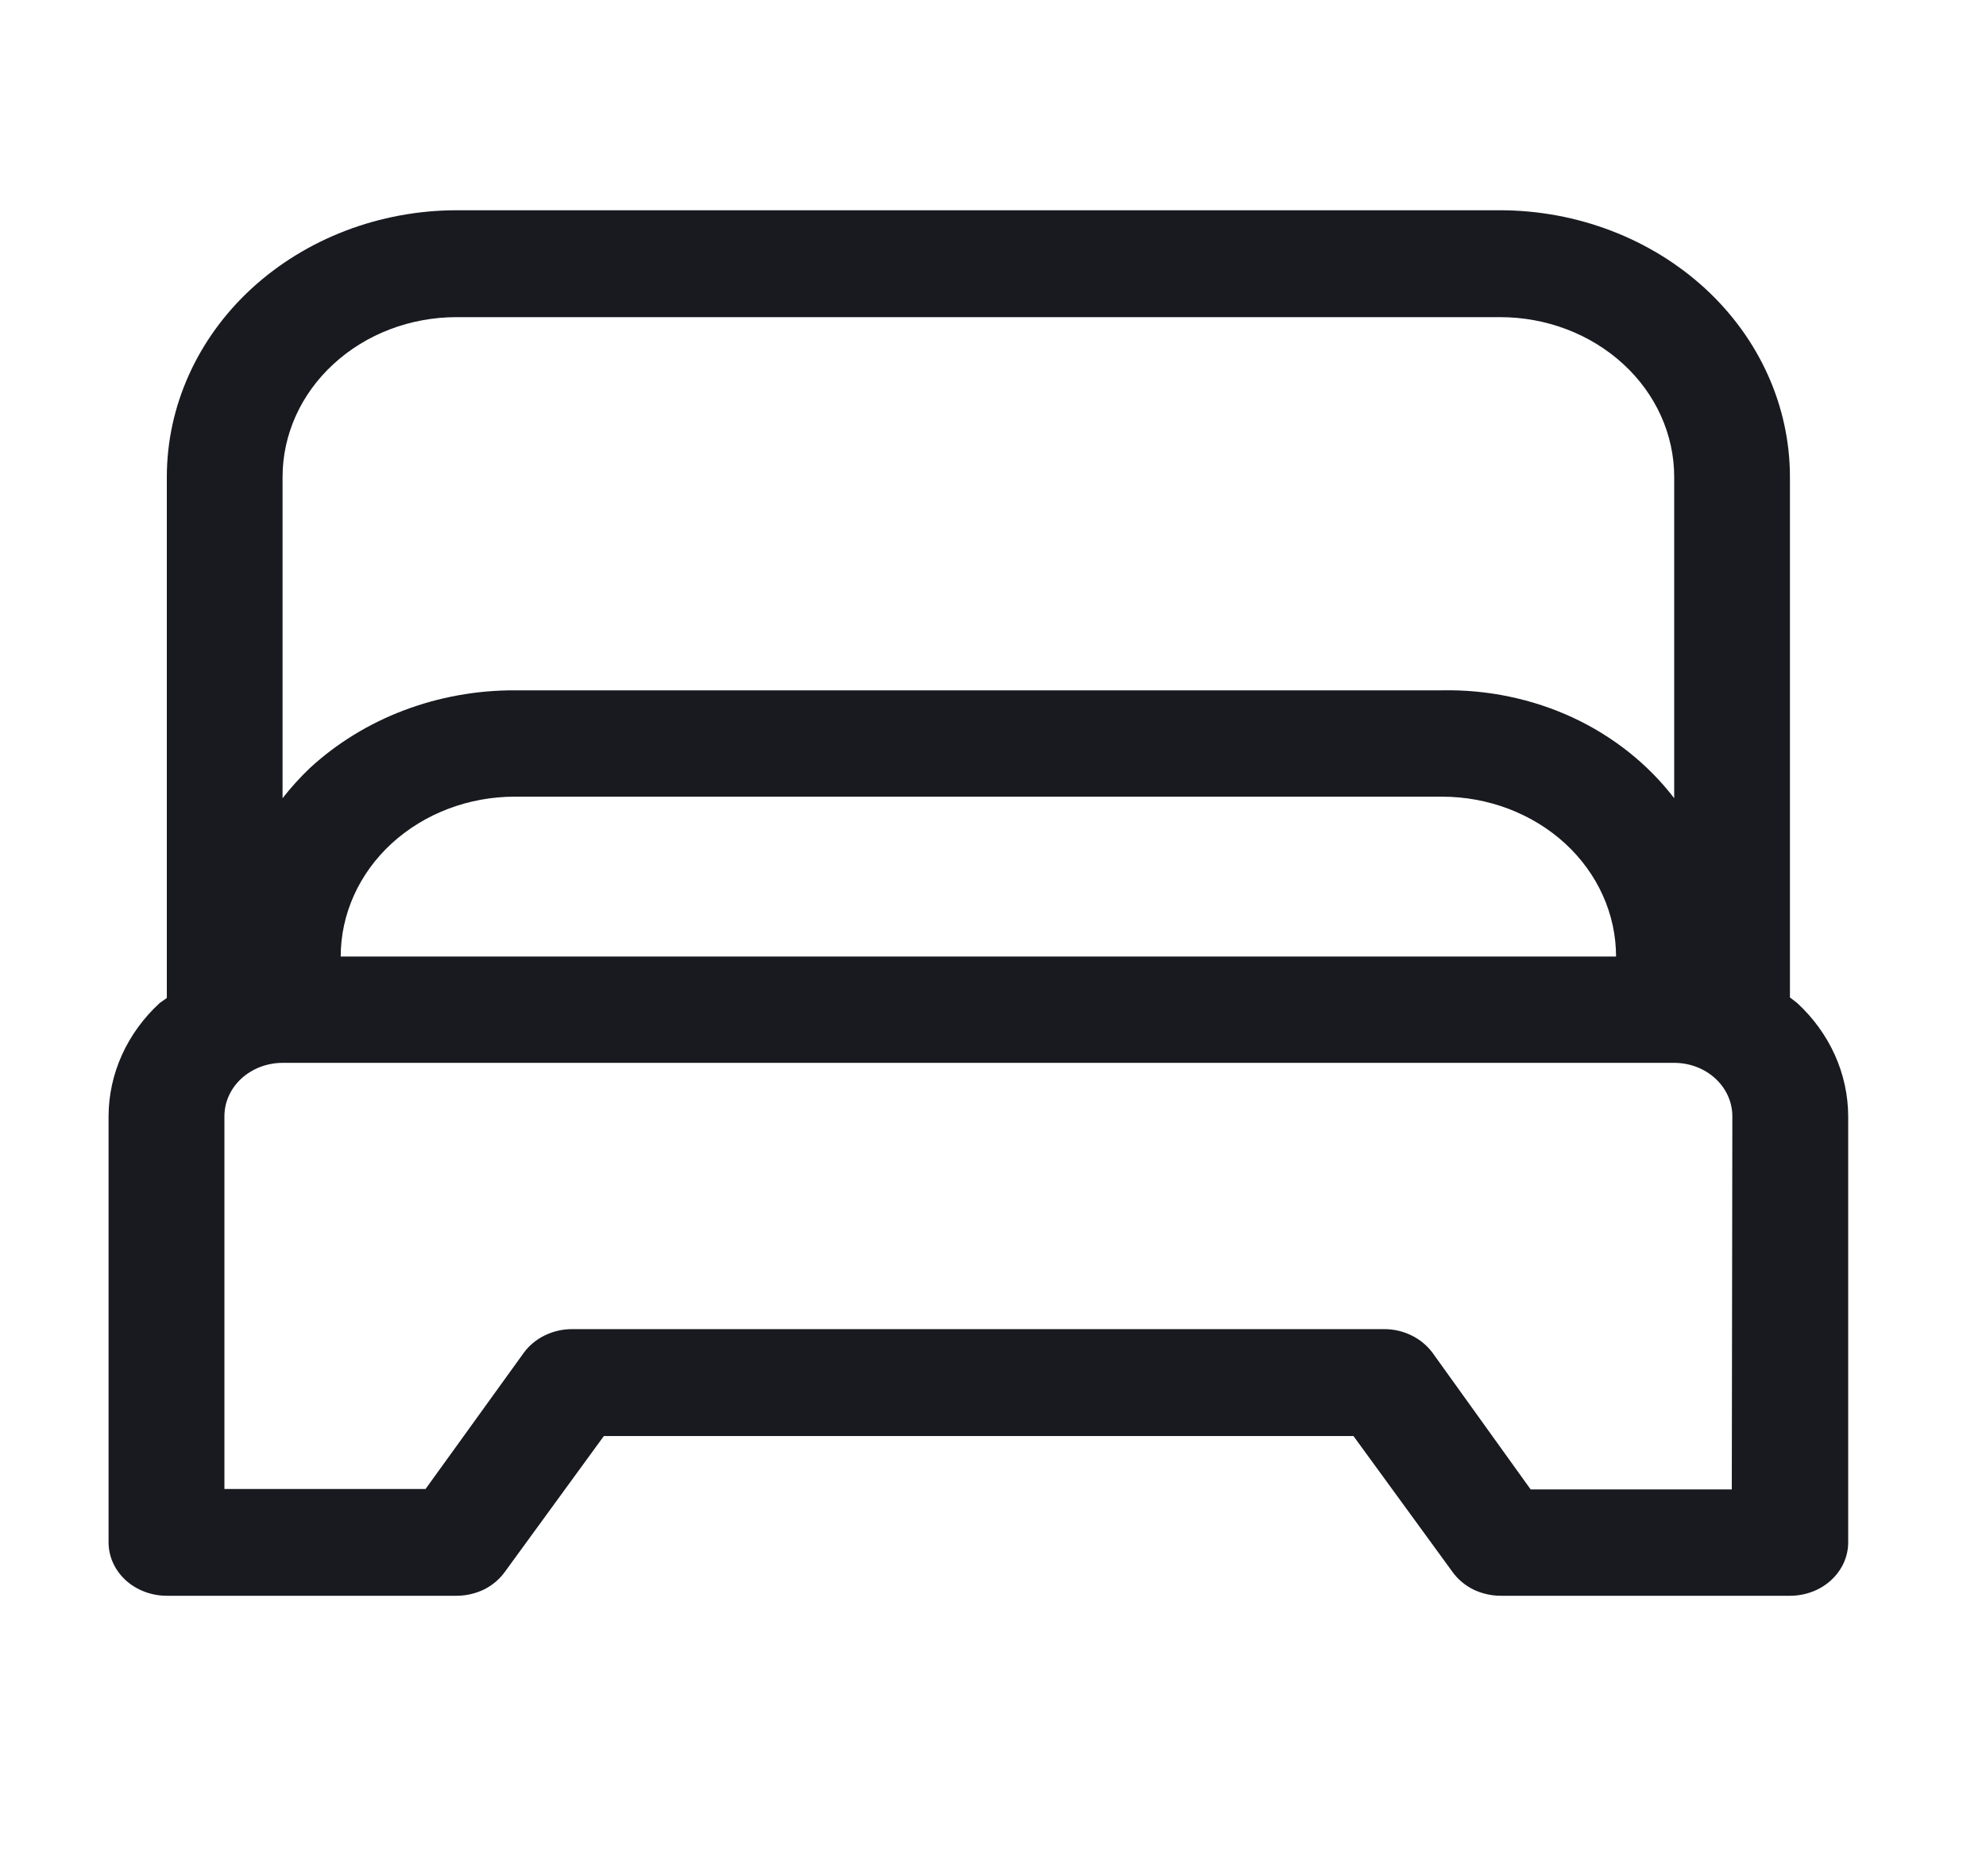
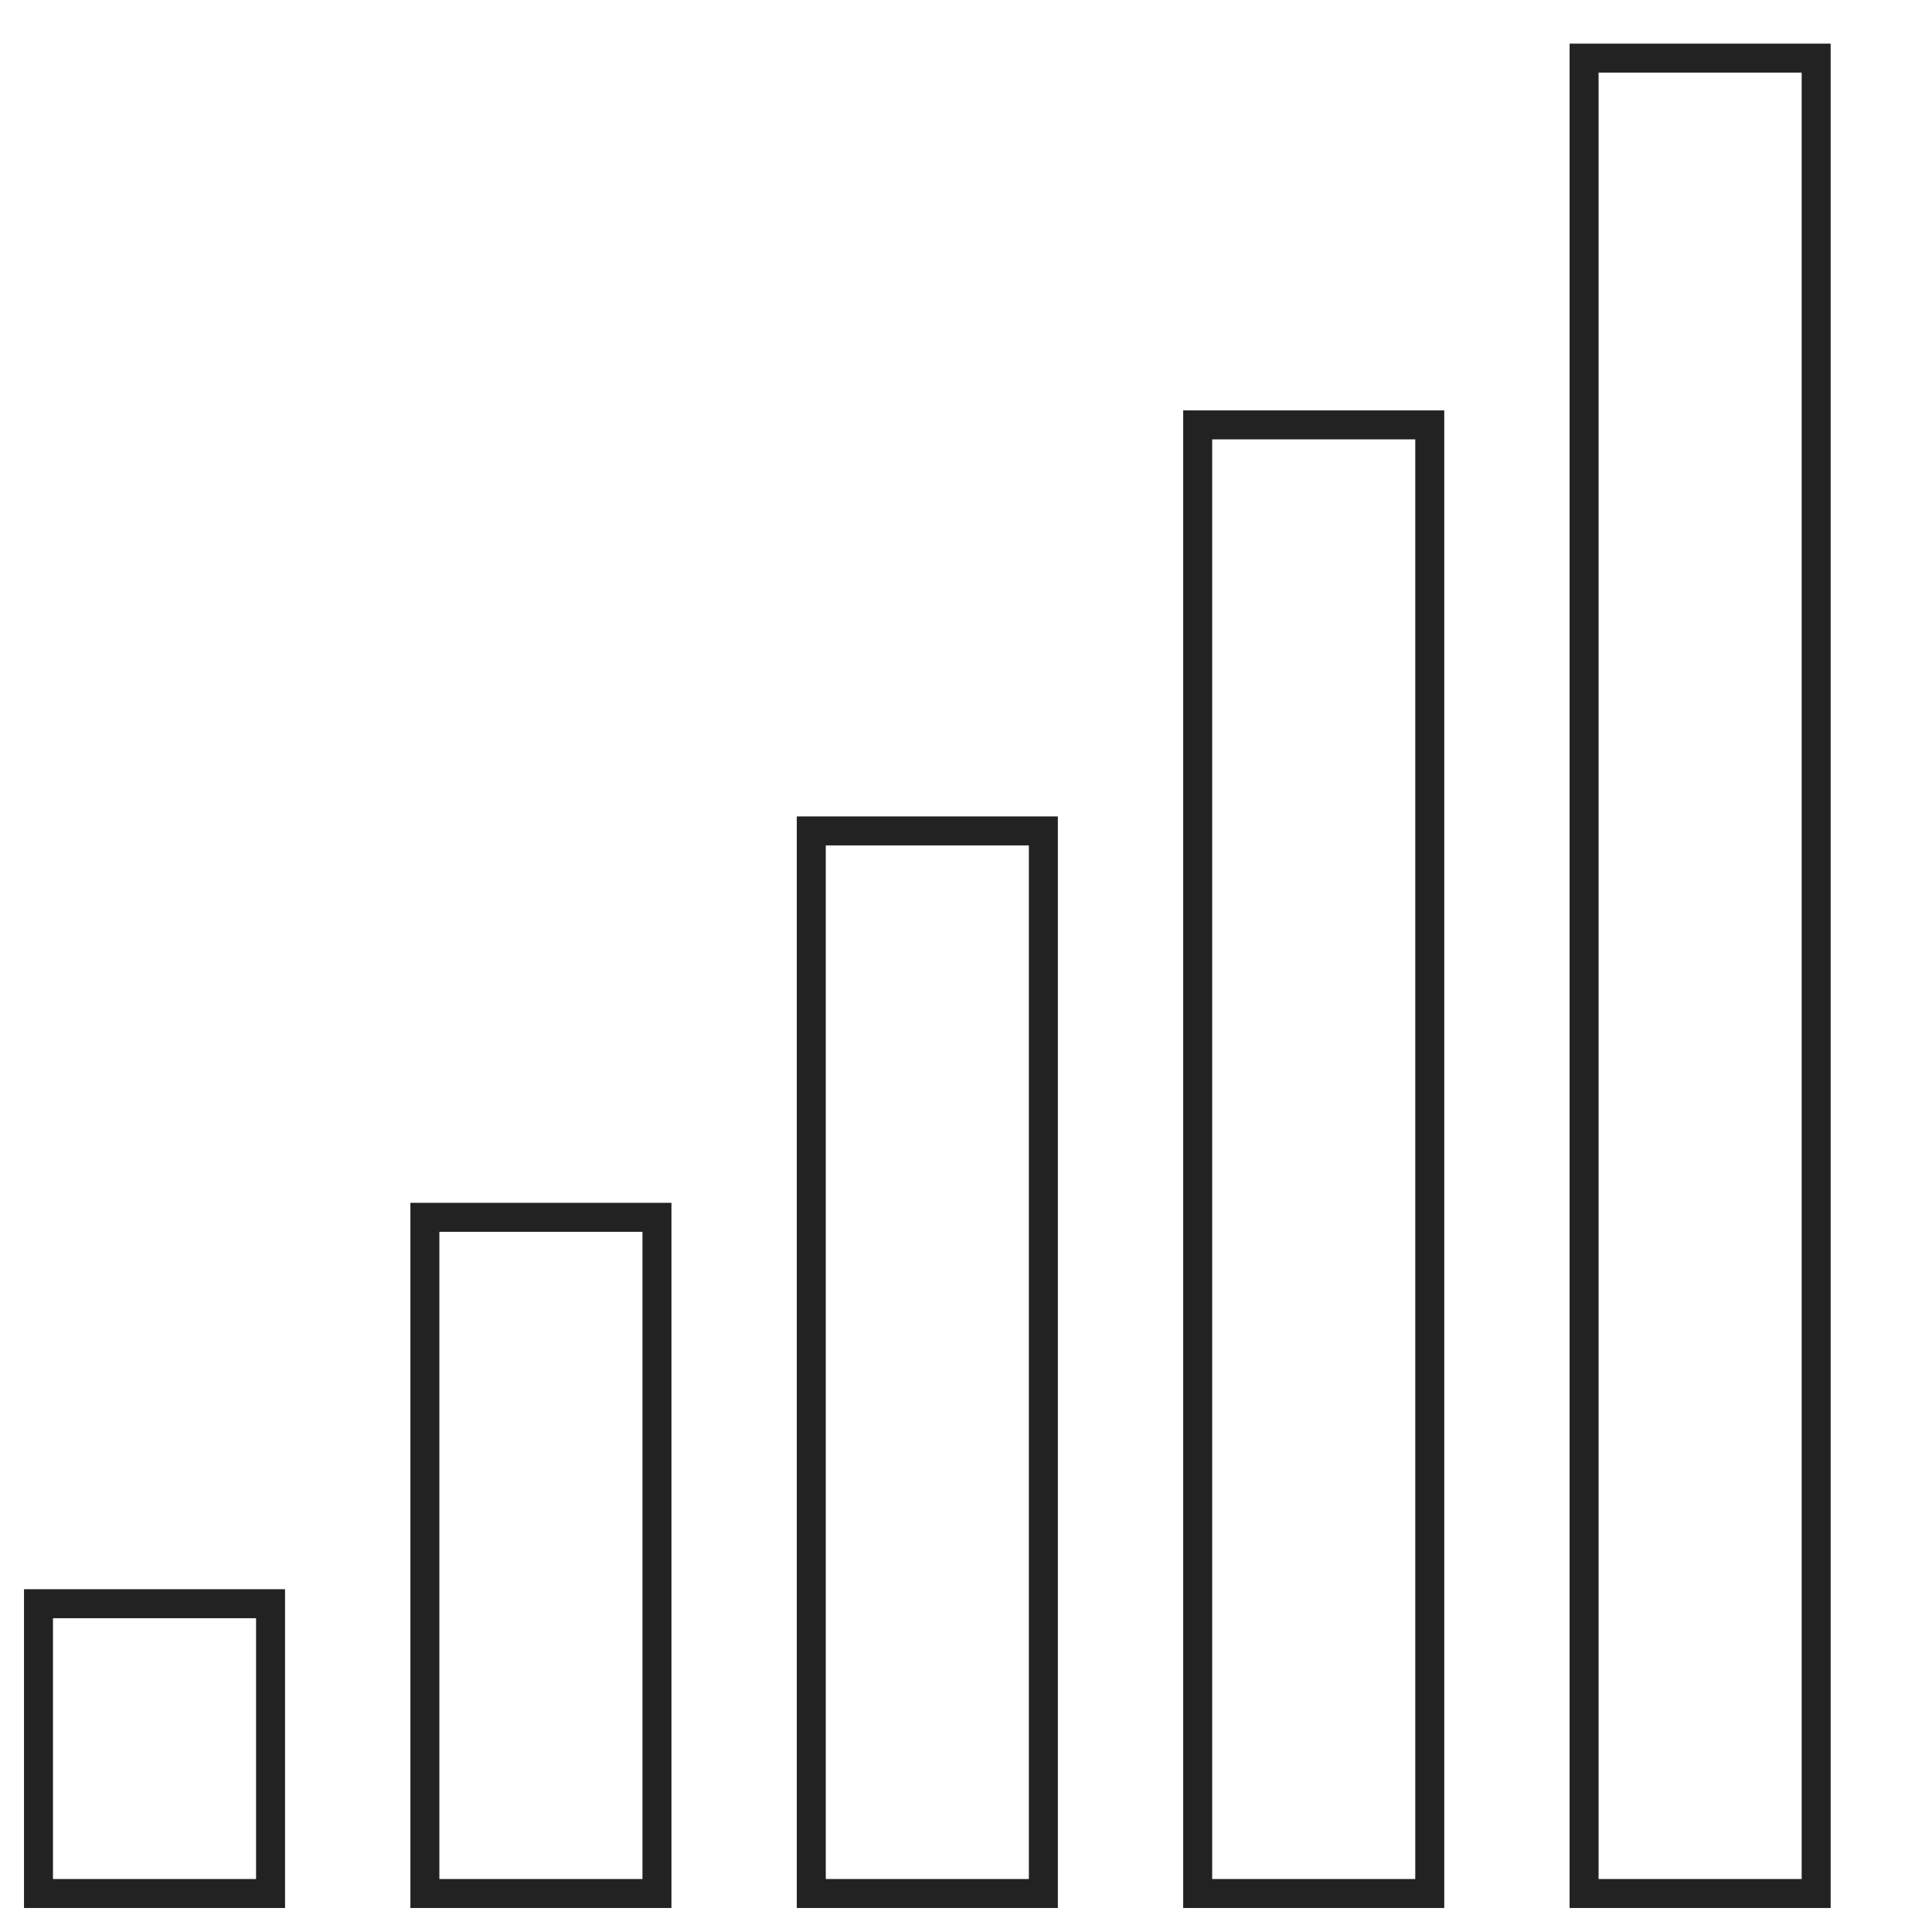
- <svg xmlns="http://www.w3.org/2000/svg" width="18" height="17" viewBox="0 0 18 17" fill="none">
-   <g id="bed 1">
-     <path id="Vector" d="M16.288 9.092L16.223 9.042V4.324C16.223 3.684 15.947 3.069 15.455 2.616C14.962 2.163 14.294 1.907 13.597 1.906H4.138C3.441 1.907 2.773 2.163 2.28 2.616C1.788 3.069 1.512 3.684 1.512 4.324V9.047L1.448 9.092C1.151 9.365 0.985 9.734 0.984 10.12V13.982C0.984 14.111 1.04 14.234 1.139 14.325C1.238 14.415 1.372 14.466 1.512 14.466H4.138C4.225 14.466 4.31 14.446 4.387 14.409C4.463 14.371 4.528 14.316 4.576 14.249L5.473 13.018H12.267L13.164 14.249C13.212 14.316 13.277 14.371 13.353 14.409C13.43 14.446 13.515 14.466 13.602 14.466H16.228C16.367 14.465 16.5 14.414 16.598 14.323C16.696 14.232 16.751 14.11 16.751 13.982V10.12C16.75 9.734 16.584 9.365 16.288 9.092ZM4.138 2.875H13.597C14.015 2.875 14.416 3.028 14.712 3.3C15.008 3.571 15.174 3.94 15.174 4.324V7.236C14.937 6.927 14.622 6.676 14.255 6.505C13.888 6.335 13.481 6.25 13.07 6.258H4.665C4.32 6.257 3.978 6.319 3.659 6.44C3.34 6.561 3.051 6.739 2.807 6.964C2.718 7.049 2.636 7.14 2.561 7.236V4.324C2.561 3.94 2.727 3.571 3.023 3.3C3.318 3.028 3.719 2.875 4.138 2.875ZM14.647 8.671H3.088C3.088 8.287 3.254 7.918 3.55 7.646C3.846 7.375 4.247 7.222 4.665 7.222H13.07C13.488 7.222 13.889 7.375 14.185 7.646C14.481 7.918 14.647 8.287 14.647 8.671ZM15.696 13.502H13.873L12.982 12.261C12.933 12.196 12.868 12.142 12.791 12.105C12.715 12.068 12.63 12.048 12.543 12.049H5.187C5.101 12.048 5.015 12.068 4.939 12.105C4.862 12.142 4.797 12.196 4.749 12.261L3.857 13.498H2.034V10.12C2.034 10.056 2.047 9.993 2.074 9.934C2.1 9.876 2.139 9.822 2.188 9.777C2.237 9.732 2.295 9.697 2.359 9.672C2.423 9.648 2.492 9.635 2.561 9.635H15.174C15.314 9.635 15.448 9.686 15.547 9.777C15.646 9.868 15.701 9.991 15.701 10.12L15.696 13.502Z" fill="#181A20" />
+ <svg xmlns="http://www.w3.org/2000/svg" width="20px" height="20px" viewBox="0 0 20 20" version="1.1">
+   <g id="surface1">
+     <path style="fill-rule:nonzero;fill:rgb(100%,100%,100%);fill-opacity:0.4;stroke-width:1.5;stroke-linecap:butt;stroke-linejoin:miter;stroke:rgb(13.333%,13.333%,13.333%);stroke-opacity:1;stroke-miterlimit:4;" d="M 1.992 83.008 L 14.004 83.008 L 14.004 98.008 L 1.992 98.008 Z M 1.992 83.008 " transform="matrix(0.2,0,0,0.2,0,0)" />
+     <path style="fill-rule:nonzero;fill:rgb(100%,100%,100%);fill-opacity:0.4;stroke-width:1.5;stroke-linecap:butt;stroke-linejoin:miter;stroke:rgb(13.333%,13.333%,13.333%);stroke-opacity:1;stroke-miterlimit:4;" d="M 21.992 63.008 L 34.004 63.008 L 34.004 98.008 L 21.992 98.008 Z M 21.992 63.008 " transform="matrix(0.2,0,0,0.2,0,0)" />
+     <path style="fill-rule:nonzero;fill:rgb(100%,100%,100%);fill-opacity:0.4;stroke-width:1.5;stroke-linecap:butt;stroke-linejoin:miter;stroke:rgb(13.333%,13.333%,13.333%);stroke-opacity:1;stroke-miterlimit:4;" d="M 41.992 43.008 L 54.004 43.008 L 54.004 98.008 L 41.992 98.008 Z M 41.992 43.008 " transform="matrix(0.2,0,0,0.2,0,0)" />
+     <path style="fill-rule:nonzero;fill:rgb(100%,100%,100%);fill-opacity:0.4;stroke-width:1.5;stroke-linecap:butt;stroke-linejoin:miter;stroke:rgb(13.333%,13.333%,13.333%);stroke-opacity:1;stroke-miterlimit:4;" d="M 61.992 21.992 L 74.004 21.992 L 74.004 98.008 L 61.992 98.008 Z M 61.992 21.992 " transform="matrix(0.2,0,0,0.2,0,0)" />
+     <path style="fill-rule:nonzero;fill:rgb(100%,100%,100%);fill-opacity:0.4;stroke-width:1.5;stroke-linecap:butt;stroke-linejoin:miter;stroke:rgb(13.333%,13.333%,13.333%);stroke-opacity:1;stroke-miterlimit:4;" d="M 81.992 3.008 L 94.004 3.008 L 94.004 98.008 L 81.992 98.008 Z M 81.992 3.008 " transform="matrix(0.2,0,0,0.2,0,0)" />
  </g>
</svg>
